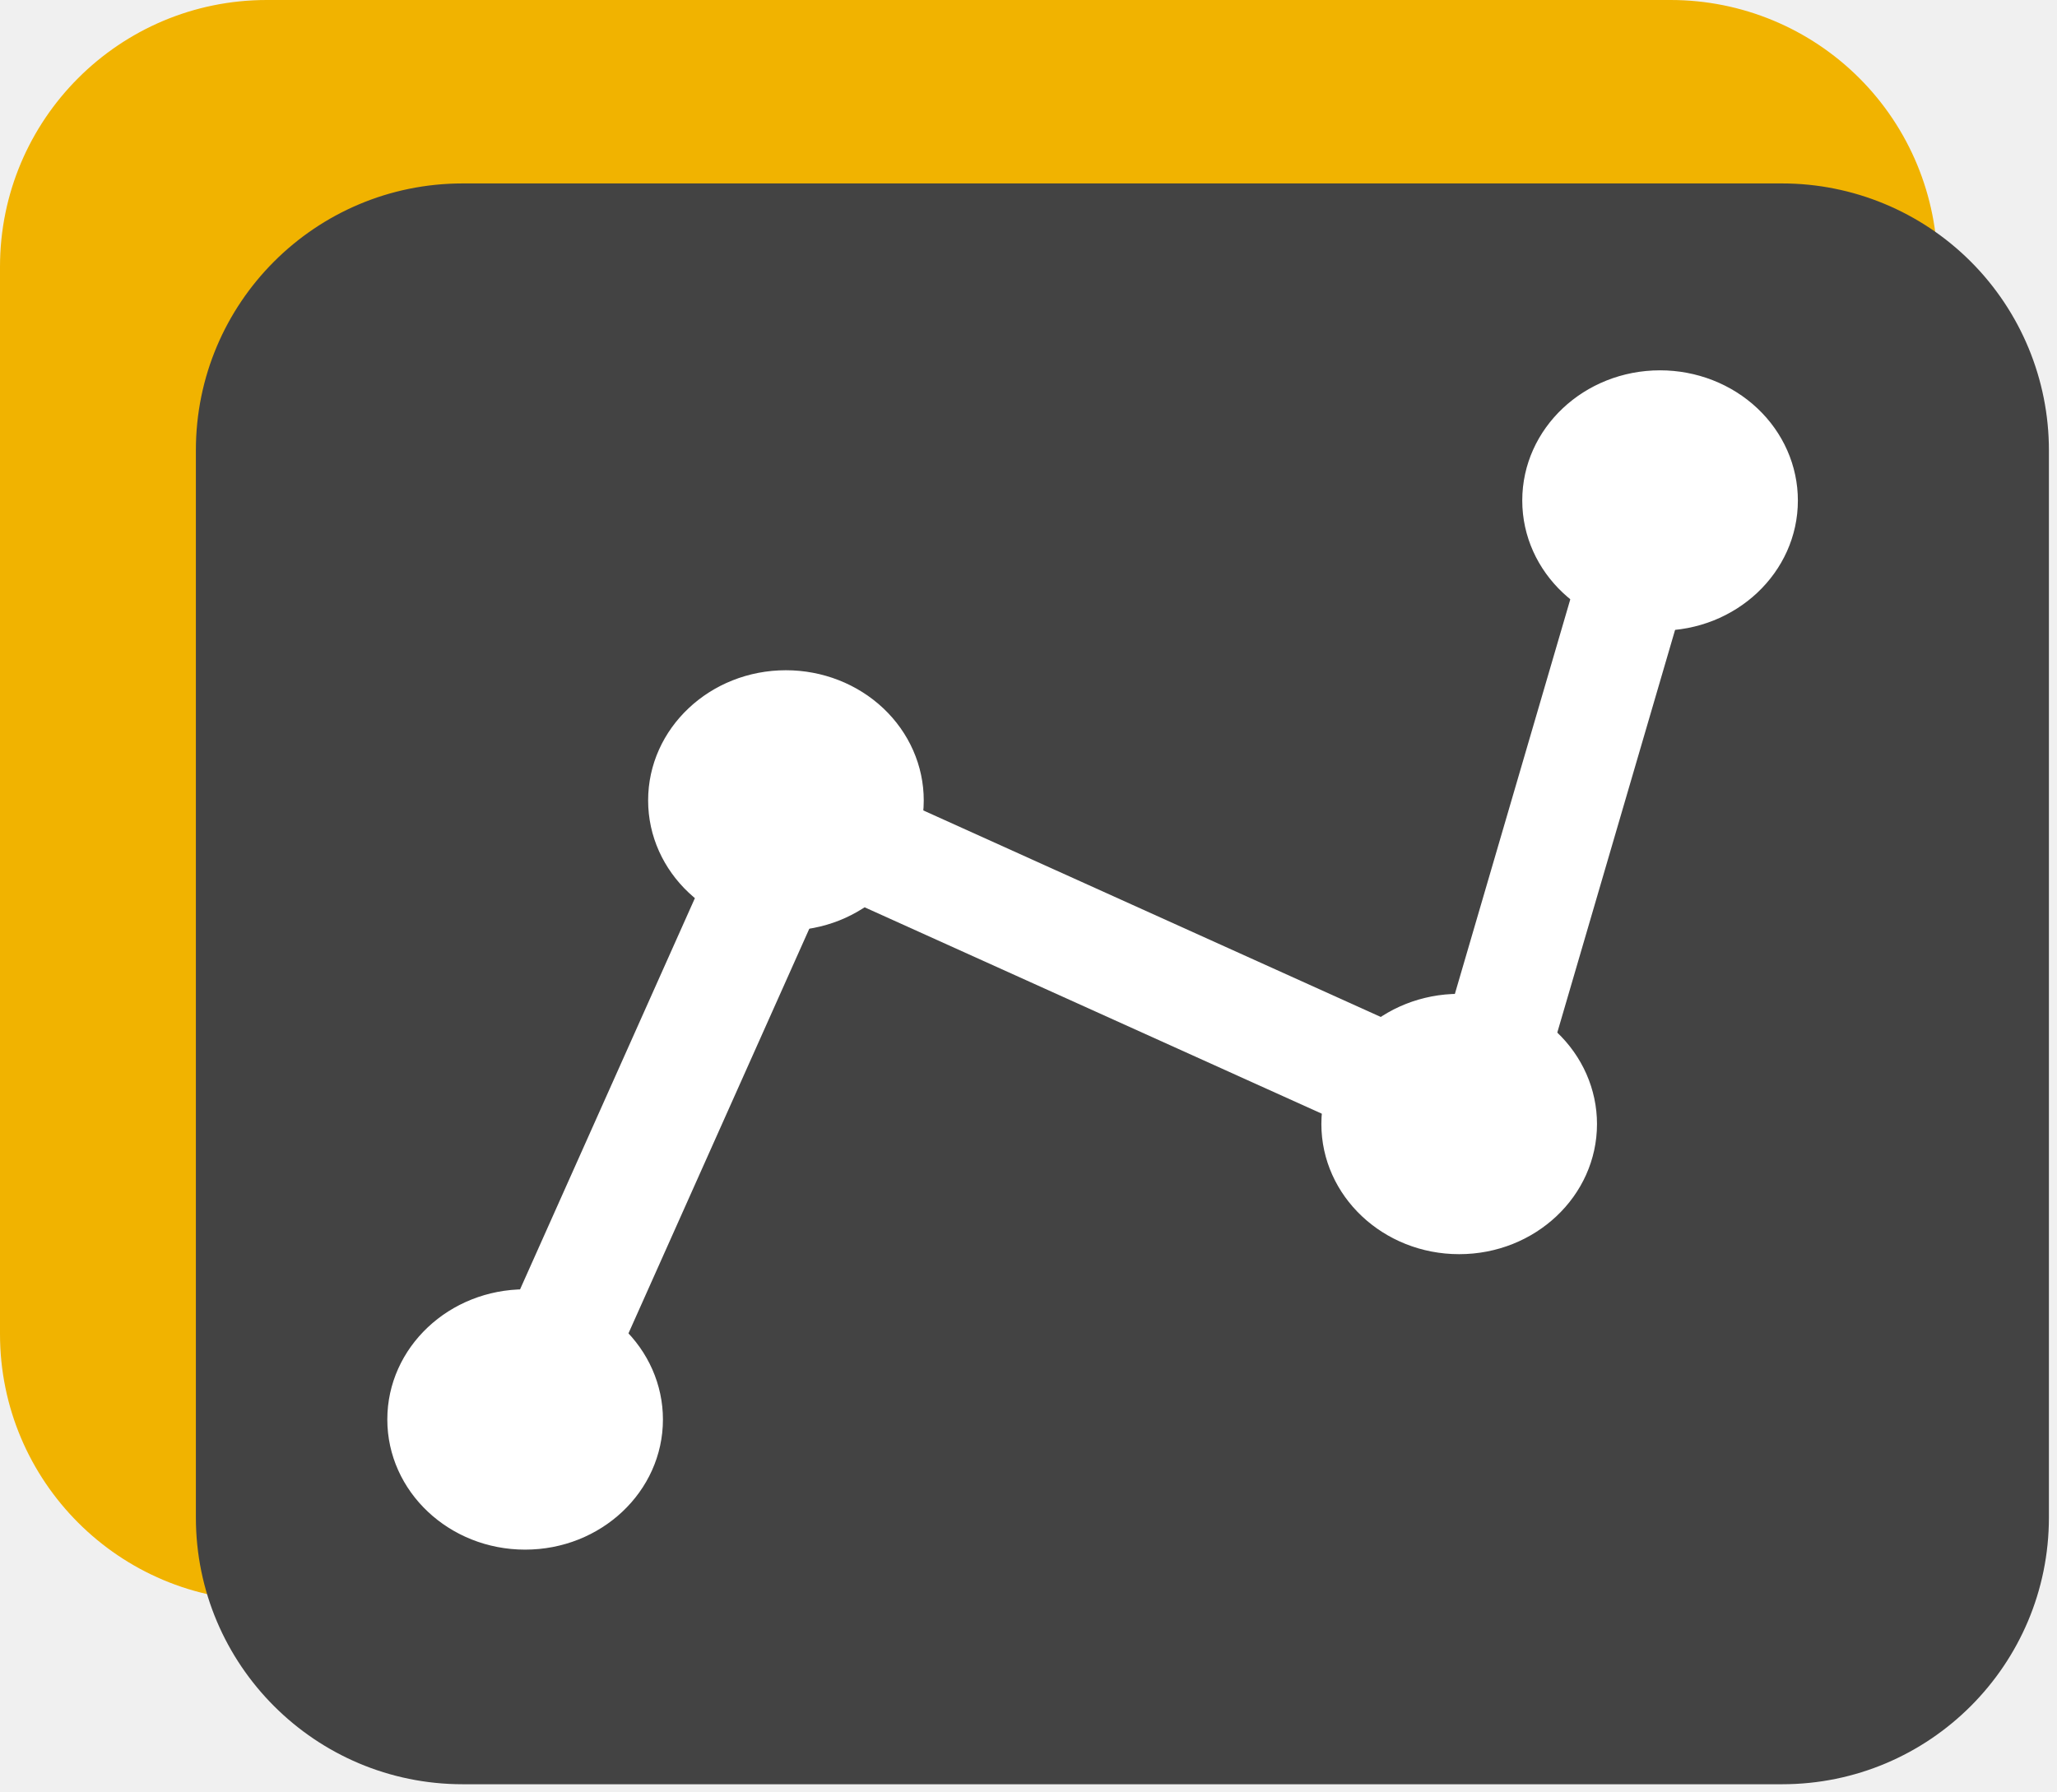
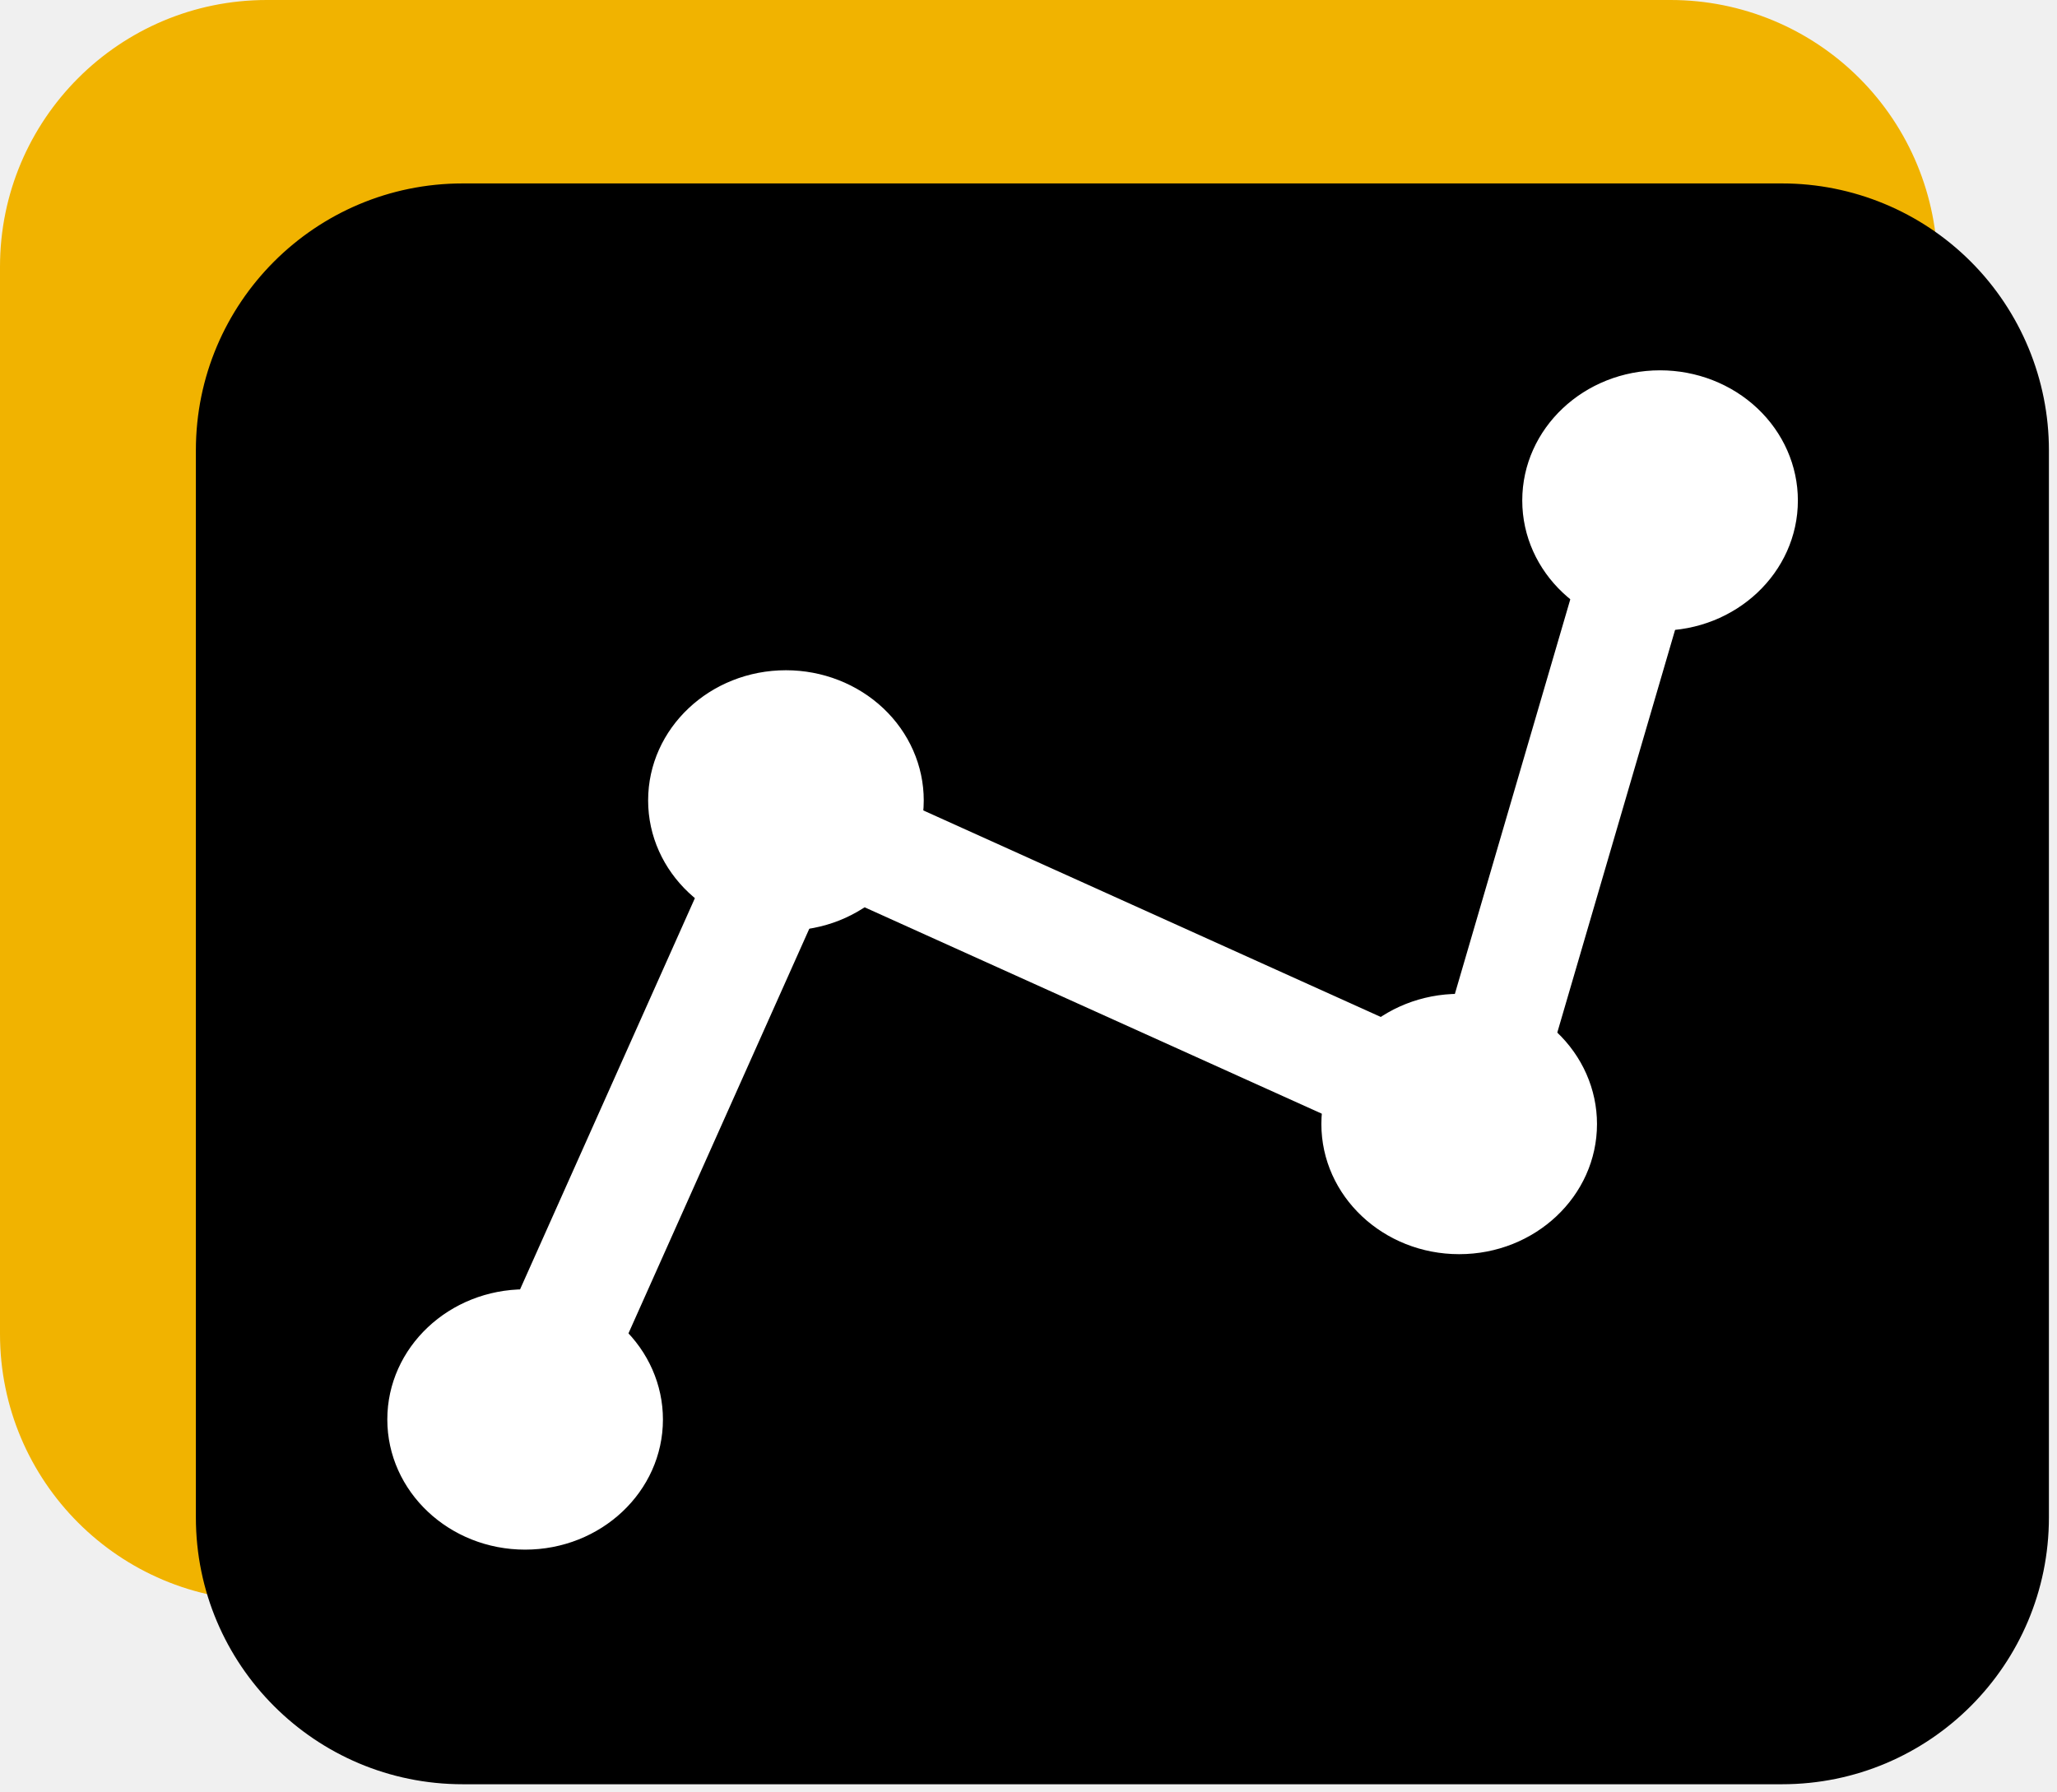
<svg xmlns="http://www.w3.org/2000/svg" version="1.1" viewBox="0.0 0.0 322.184 280.591" fill="none" stroke="none" stroke-linecap="square" stroke-miterlimit="10">
  <clipPath id="p.0">
    <path d="m0 0l322.184 0l0 280.591l-322.184 0l0 -280.591z" clip-rule="nonzero" />
  </clipPath>
  <g clip-path="url(#p.0)">
    <path fill="#000000" fill-opacity="0.0" d="m0 0l322.184 0l0 280.591l-322.184 0z" fill-rule="evenodd" />
    <path fill="#f1b300" d="m0 41.791l0 0c0 -23.08 18.71 -41.791 41.791 -41.791l219.883 0c11.084 0 21.713 4.403 29.551 12.24c7.837 7.837 12.24 18.467 12.24 29.551l0 167.158c0 23.08 -18.71 41.791 -41.791 41.791l-219.883 0c-23.08 0 -41.791 -18.71 -41.791 -41.791z" fill-rule="evenodd" />
-     <path fill="#434343" d="m30.68 70.523l0 0c0 -23.08 18.71 -41.791 41.791 -41.791l206.655 0c11.084 0 21.713 4.403 29.551 12.24c7.837 7.837 12.24 18.467 12.24 29.551l0 167.158c0 23.08 -18.71 41.791 -41.791 41.791l-206.655 0c-23.08 0 -41.791 -18.71 -41.791 -41.791z" fill-rule="evenodd" />
+     <path fill="#000000" d="m30.68 70.523l0 0c0 -23.08 18.71 -41.791 41.791 -41.791l206.655 0c11.084 0 21.713 4.403 29.551 12.24c7.837 7.837 12.24 18.467 12.24 29.551l0 167.158c0 23.08 -18.71 41.791 -41.791 41.791l-206.655 0c-23.08 0 -41.791 -18.71 -41.791 -41.791z" fill-rule="evenodd" />
    <path fill="#ffffff" d="m76.357 216.213l41.323 -92.472l14.646 6.425l-41.323 92.472z" fill-rule="evenodd" />
    <path stroke="#ffffff" stroke-width="2.32" stroke-linejoin="round" stroke-linecap="butt" d="m76.357 216.213l41.323 -92.472l14.646 6.425l-41.323 92.472z" fill-rule="evenodd" />
    <path fill="#ffffff" d="m220.598 184.682l32.882 -112.409l14.142 4.283l-32.882 112.409z" fill-rule="evenodd" />
    <path stroke="#ffffff" stroke-width="2.32" stroke-linejoin="round" stroke-linecap="butt" d="m220.598 184.682l32.882 -112.409l14.142 4.283l-32.882 112.409z" fill-rule="evenodd" />
    <path fill="#ffffff" d="m129.356 121.324l106.74 48.189l-6.394 13.89l-106.74 -48.189z" fill-rule="evenodd" />
    <path stroke="#ffffff" stroke-width="2.32" stroke-linejoin="round" stroke-linecap="butt" d="m129.356 121.324l106.74 48.189l-6.394 13.89l-106.74 -48.189z" fill-rule="evenodd" />
    <path fill="#ffffff" d="m239.588 78.393l0 0c0 -10.62 9.145 -19.228 20.425 -19.228l0 0c5.417 0 10.612 2.026 14.443 5.632c3.83 3.606 5.982 8.497 5.982 13.596l0 0c0 10.62 -9.145 19.228 -20.425 19.228l0 0c-11.281 0 -20.425 -8.609 -20.425 -19.228z" fill-rule="evenodd" />
    <path stroke="#ffffff" stroke-width="2.32" stroke-linejoin="round" stroke-linecap="butt" d="m239.588 78.393l0 0c0 -10.62 9.145 -19.228 20.425 -19.228l0 0c5.417 0 10.612 2.026 14.443 5.632c3.83 3.606 5.982 8.497 5.982 13.596l0 0c0 10.62 -9.145 19.228 -20.425 19.228l0 0c-11.281 0 -20.425 -8.609 -20.425 -19.228z" fill-rule="evenodd" />
    <path fill="#ffffff" d="m208.124 176.057l0 0c0 -10.62 9.145 -19.228 20.425 -19.228l0 0c5.417 0 10.612 2.026 14.443 5.632c3.83 3.606 5.982 8.497 5.982 13.596l0 0c0 10.62 -9.145 19.228 -20.425 19.228l0 0c-11.281 0 -20.425 -8.609 -20.425 -19.228z" fill-rule="evenodd" />
    <path stroke="#ffffff" stroke-width="2.32" stroke-linejoin="round" stroke-linecap="butt" d="m208.124 176.057l0 0c0 -10.62 9.145 -19.228 20.425 -19.228l0 0c5.417 0 10.612 2.026 14.443 5.632c3.83 3.606 5.982 8.497 5.982 13.596l0 0c0 10.62 -9.145 19.228 -20.425 19.228l0 0c-11.281 0 -20.425 -8.609 -20.425 -19.228z" fill-rule="evenodd" />
    <path fill="#ffffff" d="m102.675 125.37l0 0c0 -10.62 9.145 -19.228 20.425 -19.228l0 0c5.417 0 10.612 2.026 14.443 5.632c3.83 3.606 5.982 8.497 5.982 13.596l0 0c0 10.62 -9.145 19.228 -20.425 19.228l0 0c-11.281 0 -20.425 -8.609 -20.425 -19.228z" fill-rule="evenodd" />
    <path stroke="#ffffff" stroke-width="2.32" stroke-linejoin="round" stroke-linecap="butt" d="m102.675 125.37l0 0c0 -10.62 9.145 -19.228 20.425 -19.228l0 0c5.417 0 10.612 2.026 14.443 5.632c3.83 3.606 5.982 8.497 5.982 13.596l0 0c0 10.62 -9.145 19.228 -20.425 19.228l0 0c-11.281 0 -20.425 -8.609 -20.425 -19.228z" fill-rule="evenodd" />
    <path fill="#ffffff" d="m61.824 222.336l0 0c0 -10.62 9.145 -19.228 20.425 -19.228l0 0c5.417 0 10.612 2.026 14.443 5.632c3.83 3.606 5.982 8.497 5.982 13.596l0 0c0 10.62 -9.145 19.228 -20.425 19.228l0 0c-11.281 0 -20.425 -8.609 -20.425 -19.228z" fill-rule="evenodd" />
    <path stroke="#ffffff" stroke-width="2.32" stroke-linejoin="round" stroke-linecap="butt" d="m61.824 222.336l0 0c0 -10.62 9.145 -19.228 20.425 -19.228l0 0c5.417 0 10.612 2.026 14.443 5.632c3.83 3.606 5.982 8.497 5.982 13.596l0 0c0 10.62 -9.145 19.228 -20.425 19.228l0 0c-11.281 0 -20.425 -8.609 -20.425 -19.228z" fill-rule="evenodd" />
  </g>
</svg>
